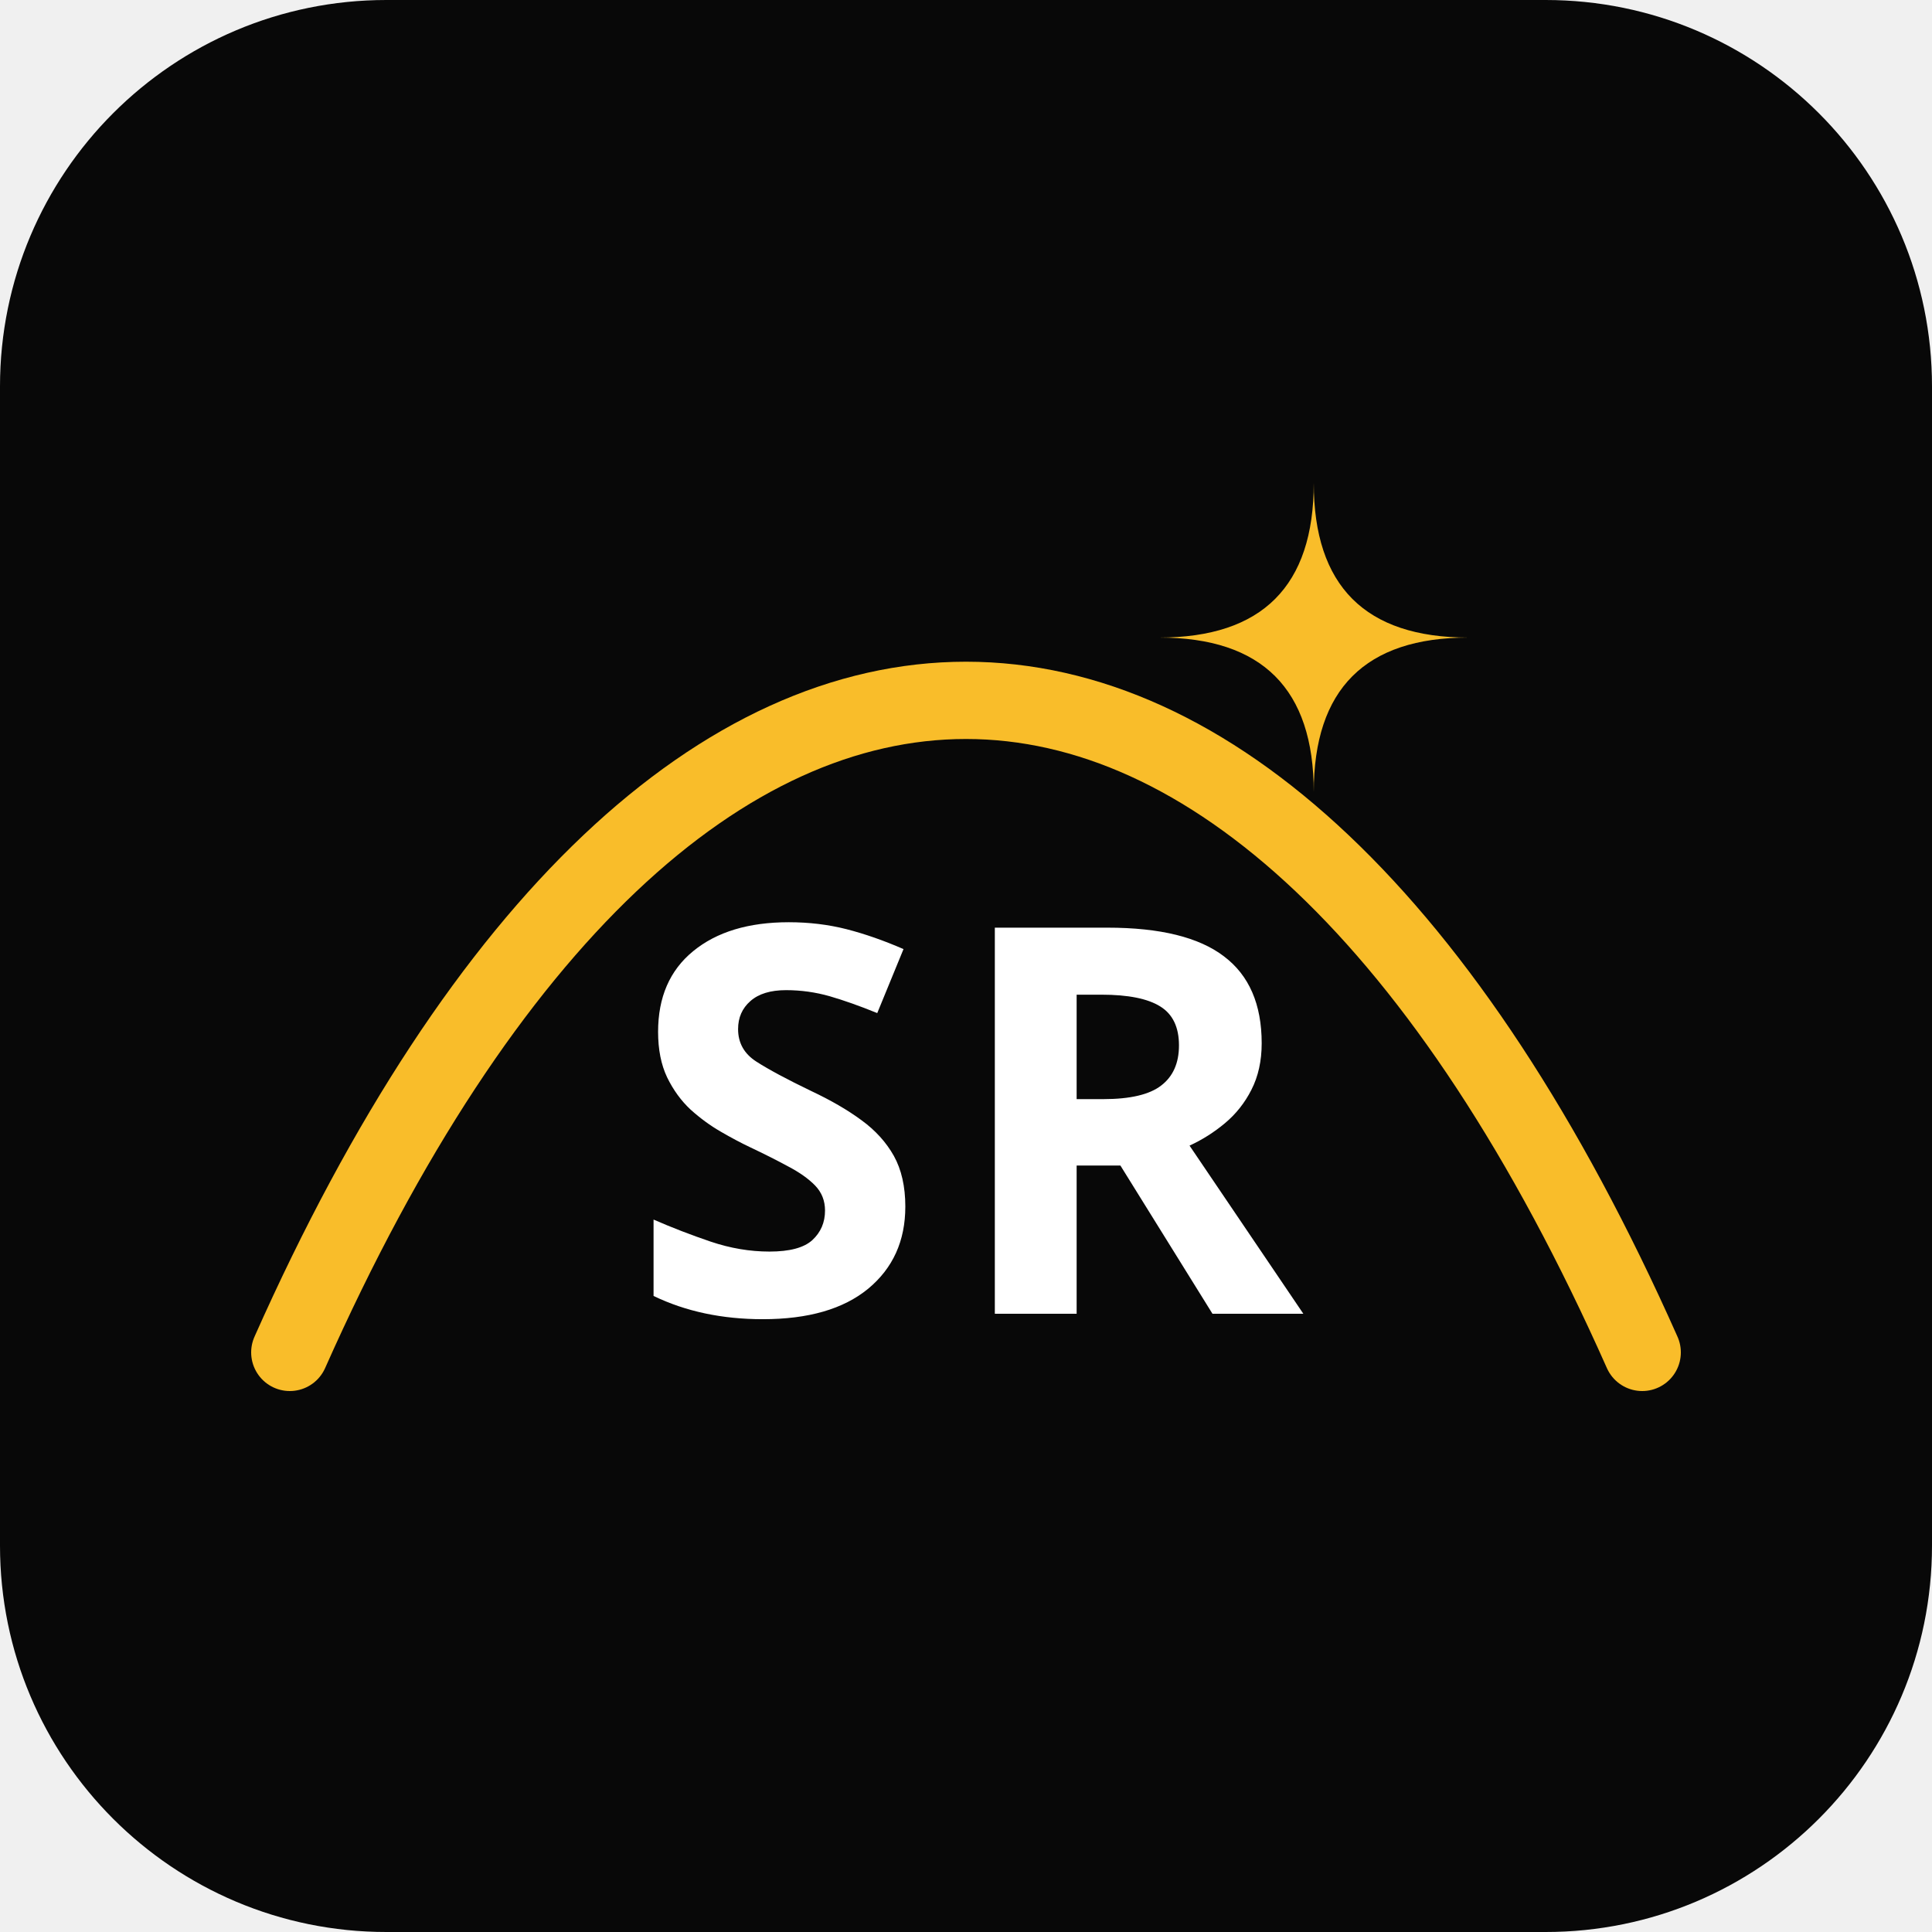
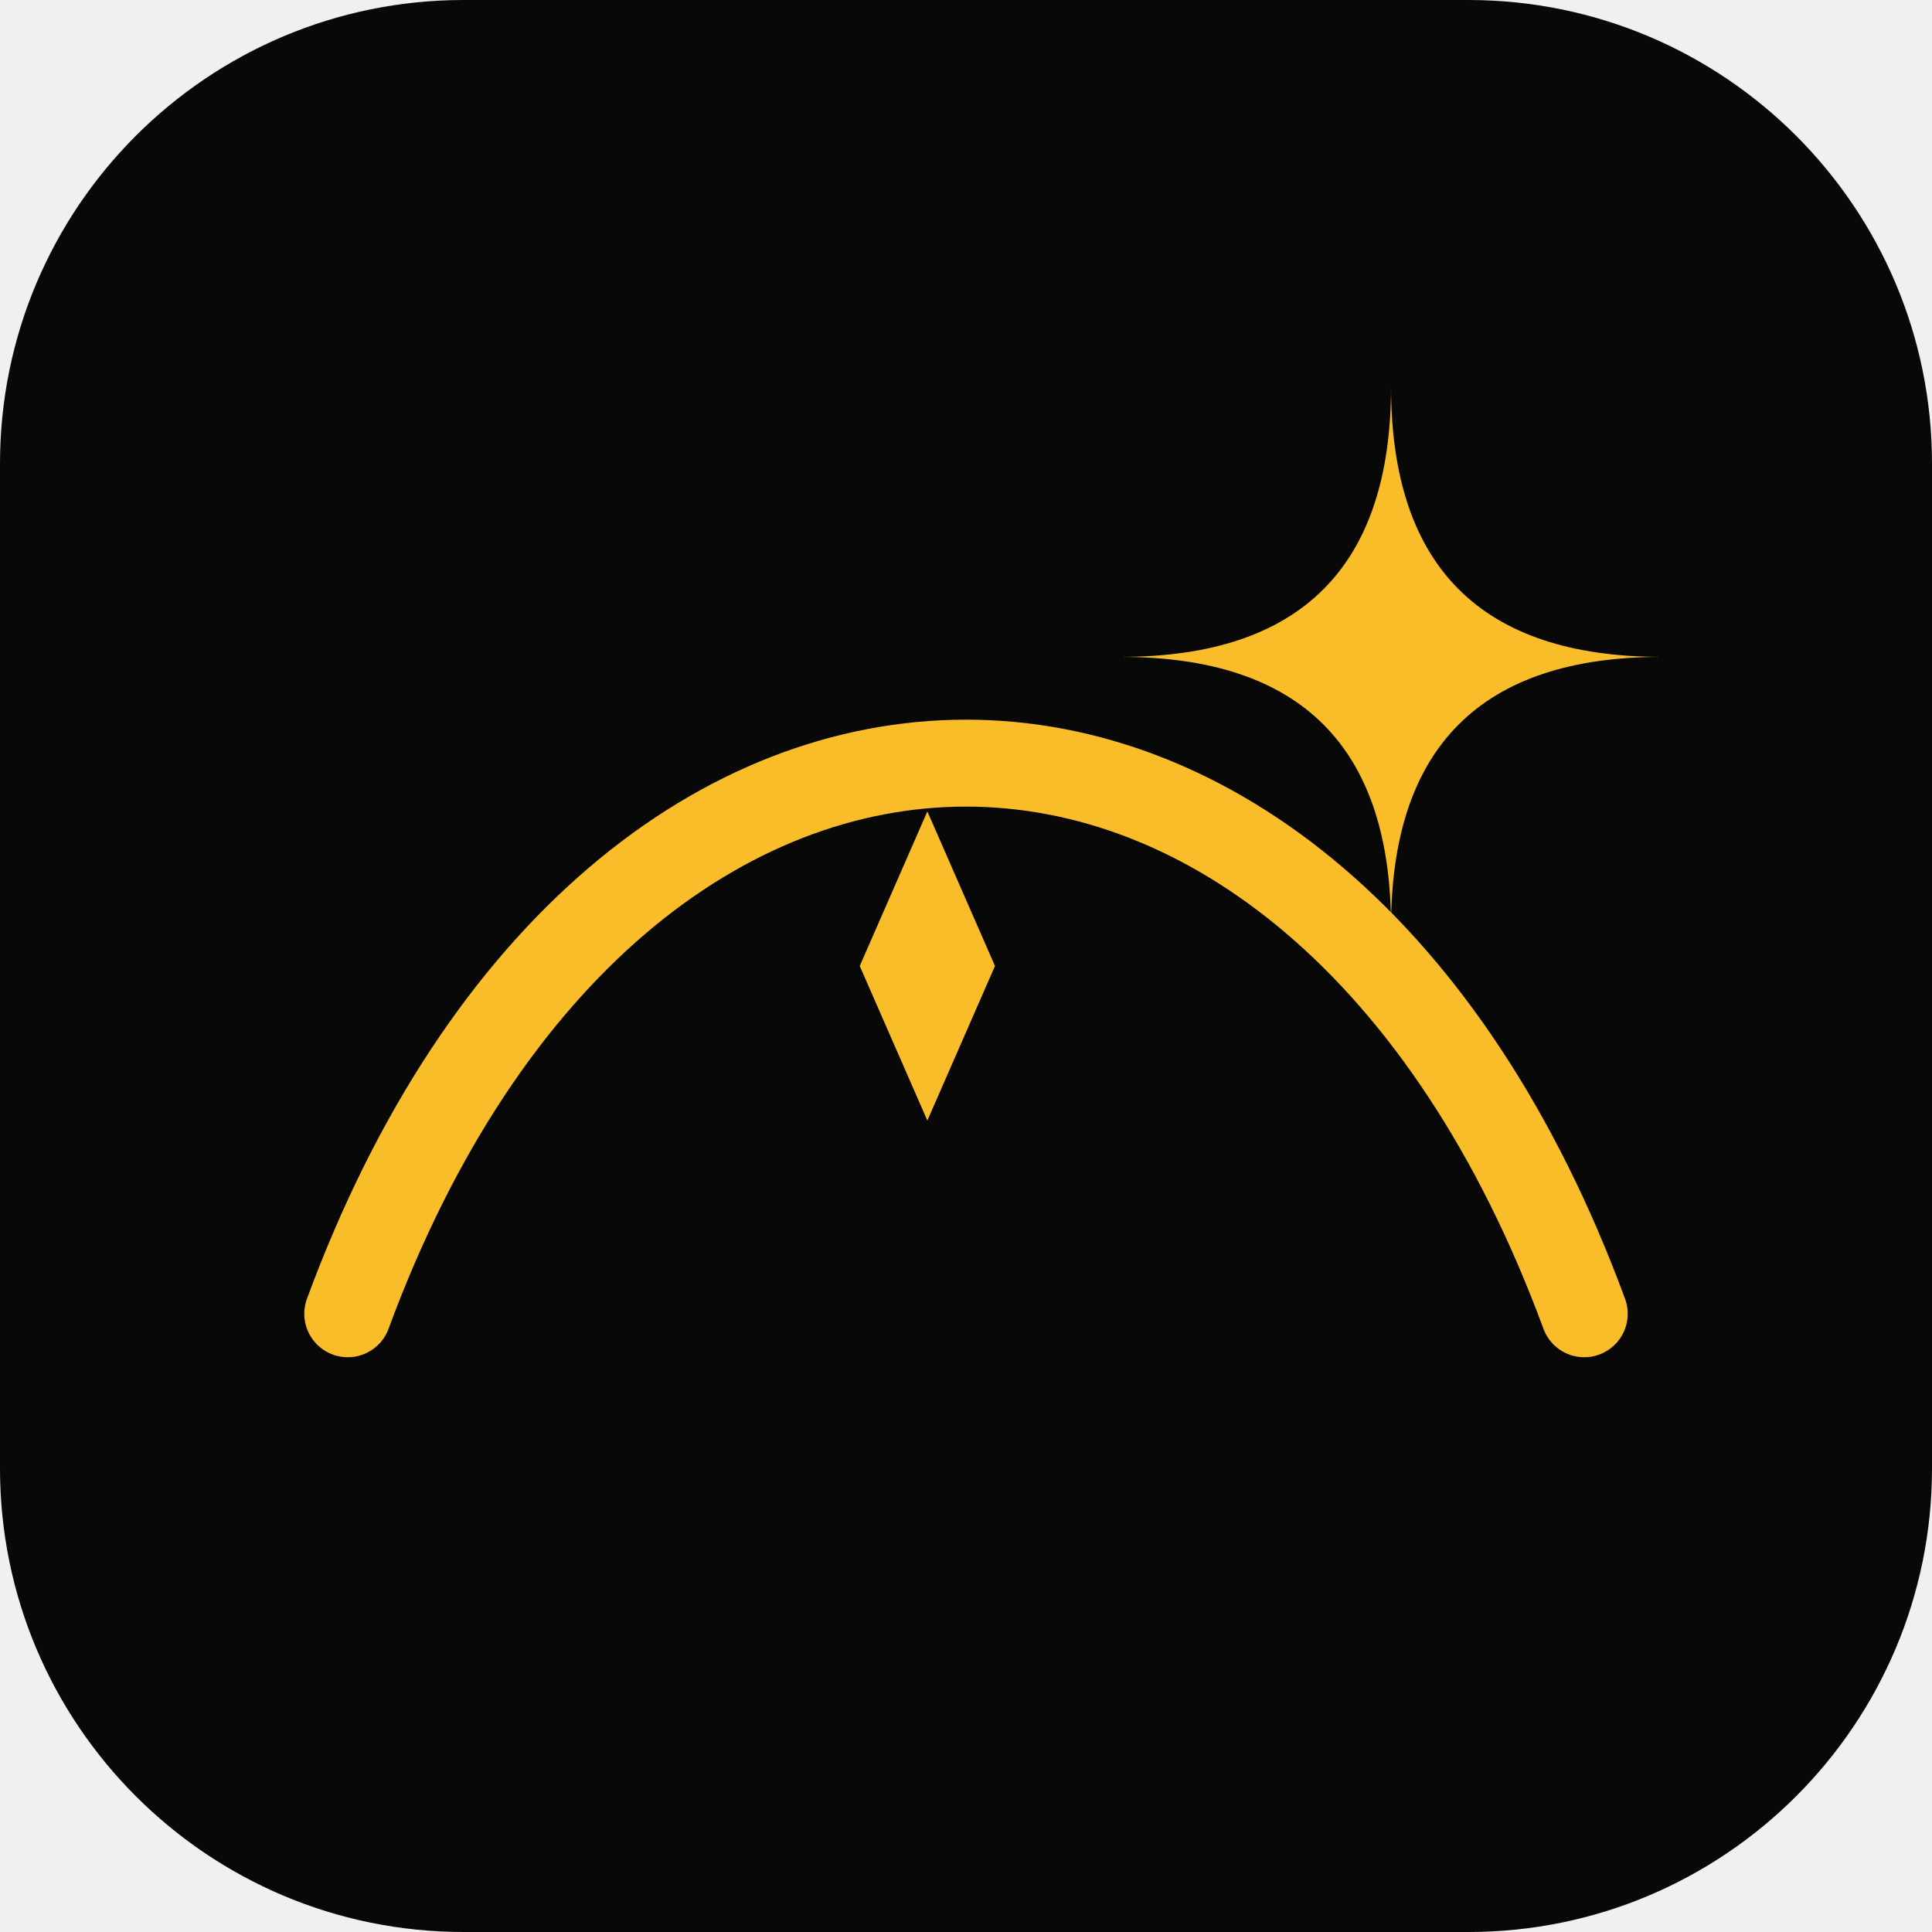
<svg xmlns="http://www.w3.org/2000/svg" viewBox="0 0 100 100" fill="none">
-   <rect width="100" height="100" rx="20" fill="#080808" />
-   <path d="M15 70 C 35 25, 65 25, 85 70" stroke="#F9BD2A" stroke-width="4" stroke-linecap="round" fill="none" />
-   <path d="M 68 25 Q 68 33 76 33 Q 68 33 68 41 Q 68 33 60 33 Q 68 33 68 25 Z" fill="#F9BD2A" />
-   <text x="50%" y="68%" text-anchor="middle" font-family="'Plus Jakarta Sans', sans-serif" font-weight="800" font-size="28" fill="#FFFFFF" letter-spacing="1">SR</text>
+   <rect width="100" height="100" rx="24" fill="#080808" />
+   <path d="M 18 68 C 32 30, 68 30, 82 68" stroke="#F9BD2A" stroke-width="4.5" stroke-linecap="round" fill="none" />
+   <path d="M 72 20 Q 72 34 86 34 Q 72 34 72 48 Q 72 34 58 34 Q 72 34 72 20 Z" fill="#F9BD2A" />
+   <polygon points="48,42 51.5,50 48,58 44.5,50" fill="#F9BD2A" />
</svg>
